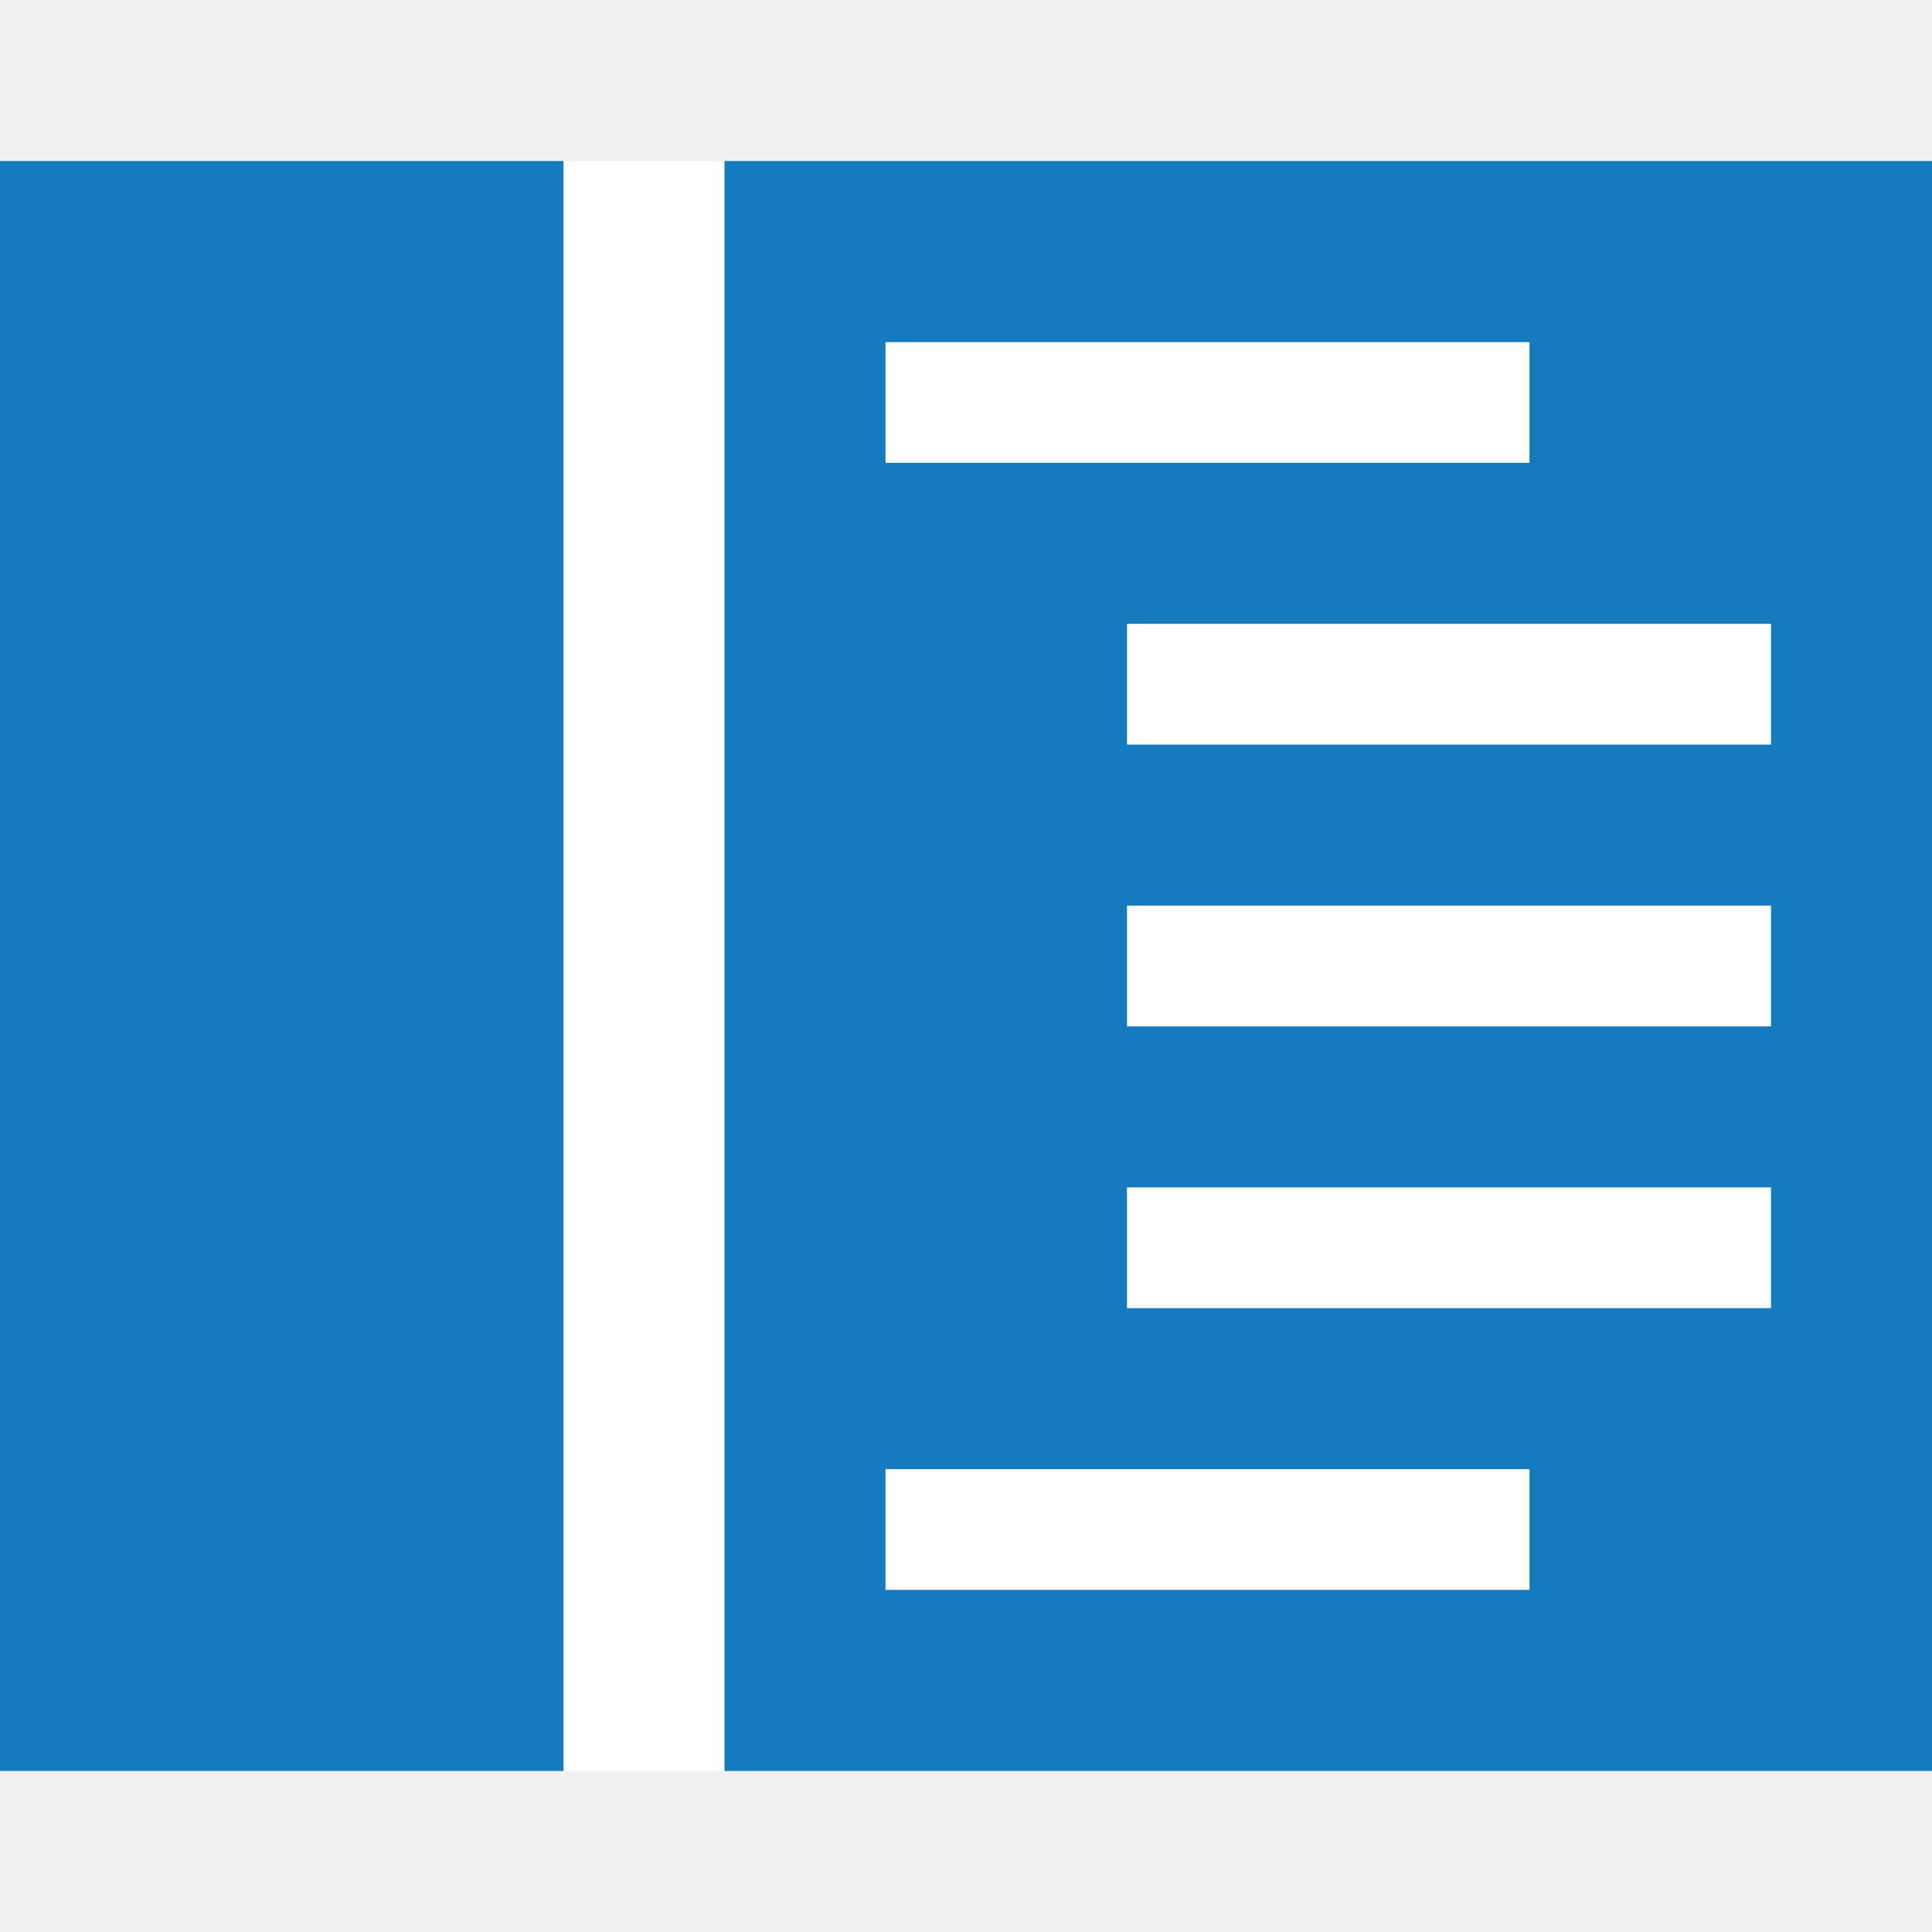
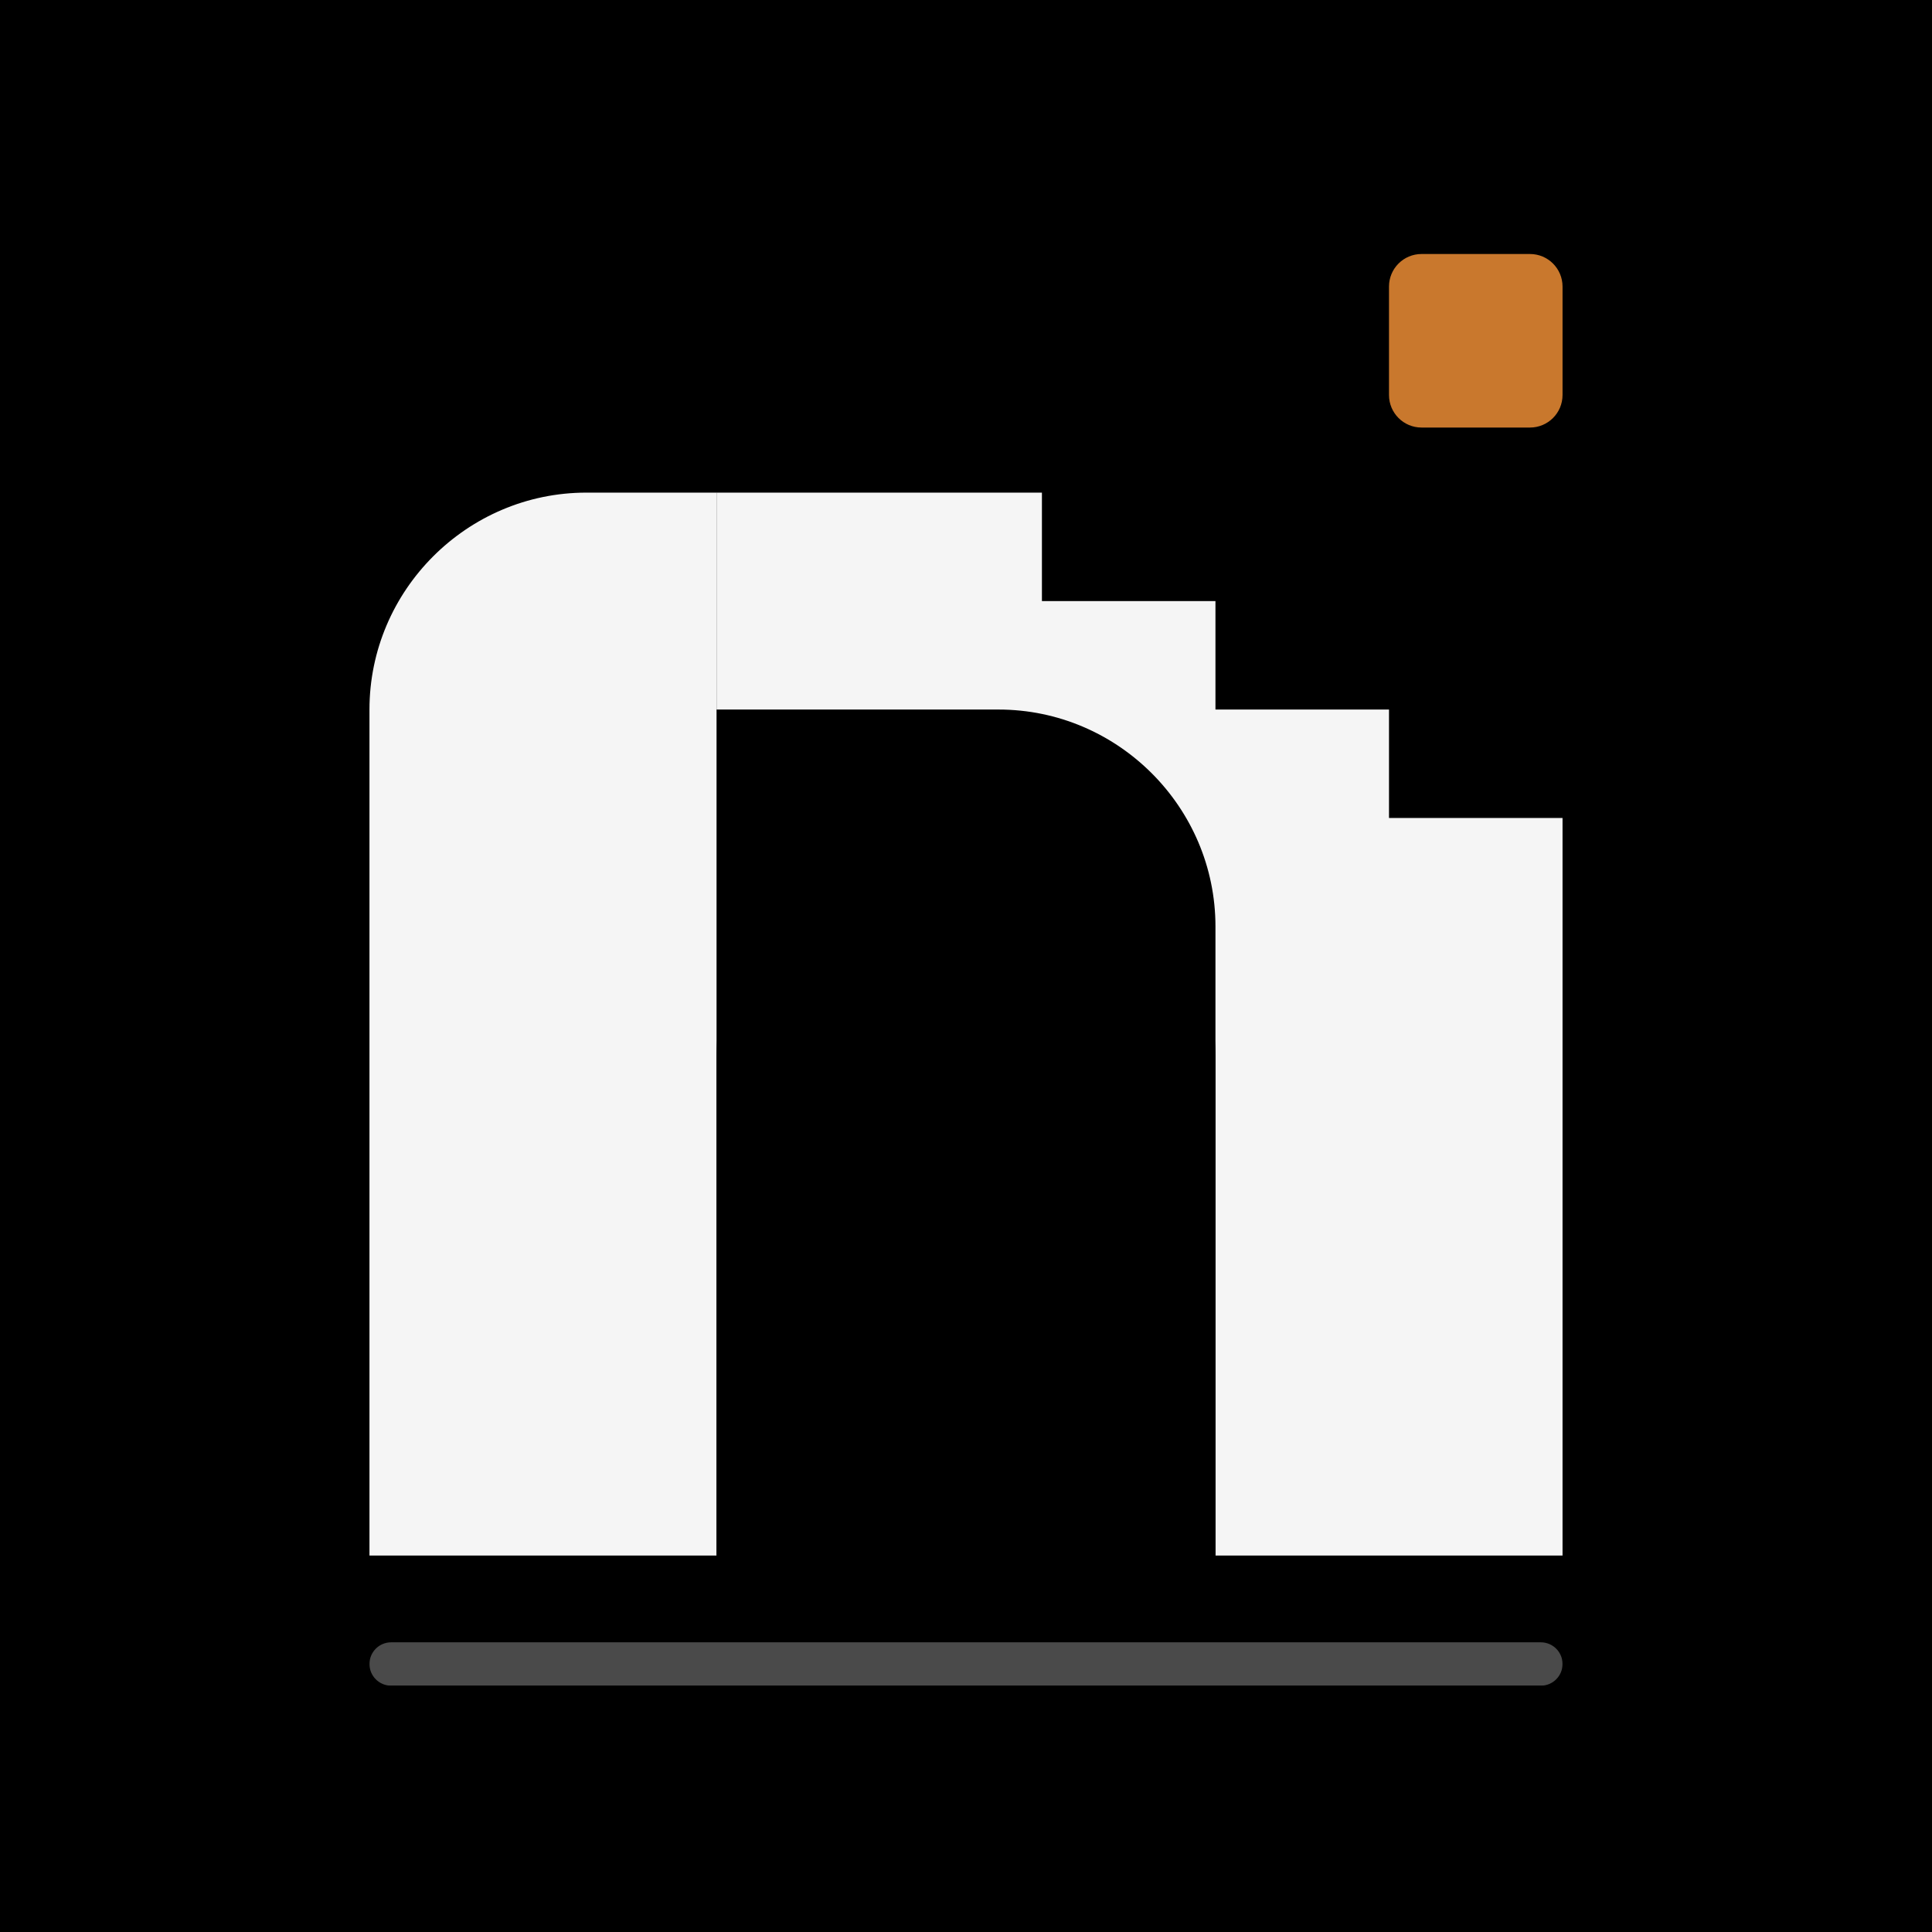
- <svg xmlns="http://www.w3.org/2000/svg" id="Layer_1" viewBox="0 0 1024 1024">
-   <style>.st0{fill:#f6f6f6;fill-opacity:0}.st1{fill:#fff}.st2{fill:#167abf}</style>
-   <path class="st0" d="M1024 1024H0V0h1024v1024z" />
-   <path class="st1" d="M1024 85.333v853.333H0V85.333h1024z" />
-   <path class="st2" d="M0 85.333h298.667v853.333H0V85.333zm1024 0v853.333H384V85.333h640zm-554.667 160h341.333v-64H469.333v64zm341.334 533.334H469.333v64h341.333l.001-64zm128-149.334H597.333v64h341.333l.001-64zm0-149.333H597.333v64h341.333l.001-64zm0-149.333H597.333v64h341.333l.001-64z" />
+ <svg xmlns="http://www.w3.org/2000/svg" width="251" height="251" viewBox="0 0 251 251" fill="none">
+   <rect width="251" height="251" fill="black" />
+   <g clip-path="url(#clip0_2_2)">
+     <path d="M48 202.091V92.182C48 76.682 60.682 64 76.182 64H93.091V202.091H48Z" fill="#F5F5F5" />
+     <path d="M93.091 64H135.364V78.091H157.909V92.182H180.455V106.273H203V202.091H157.909V120.364C157.909 104.864 145.227 92.182 129.727 92.182H93.091V64Z" fill="#F5F5F5" />
+     <path d="M93.091 202.091V137.273C93.091 123.182 104.364 111.909 118.455 111.909H132.545C146.636 111.909 157.909 123.182 157.909 137.273V202.091H93.091Z" fill="black" />
+     <path d="M198.773 33H184.682C182.347 33 180.455 34.893 180.455 37.227V51.318C180.455 53.653 182.347 55.545 184.682 55.545H198.773C201.107 55.545 203 53.653 203 51.318V37.227C203 34.893 201.107 33 198.773 33Z" fill="#C9782D" />
+     <path opacity="0.45" d="M200.182 213.364H50.818C49.262 213.364 48 214.625 48 216.182C48 217.738 49.262 219 50.818 219H200.182C201.738 219 203 217.738 203 216.182C203 214.625 201.738 213.364 200.182 213.364Z" fill="#A3A3A3" />
+   </g>
+   <defs>
+     <clipPath id="clip0_2_2">
+       <rect width="155" height="186" fill="white" transform="translate(48 33)" />
+     </clipPath>
+   </defs>
</svg>
